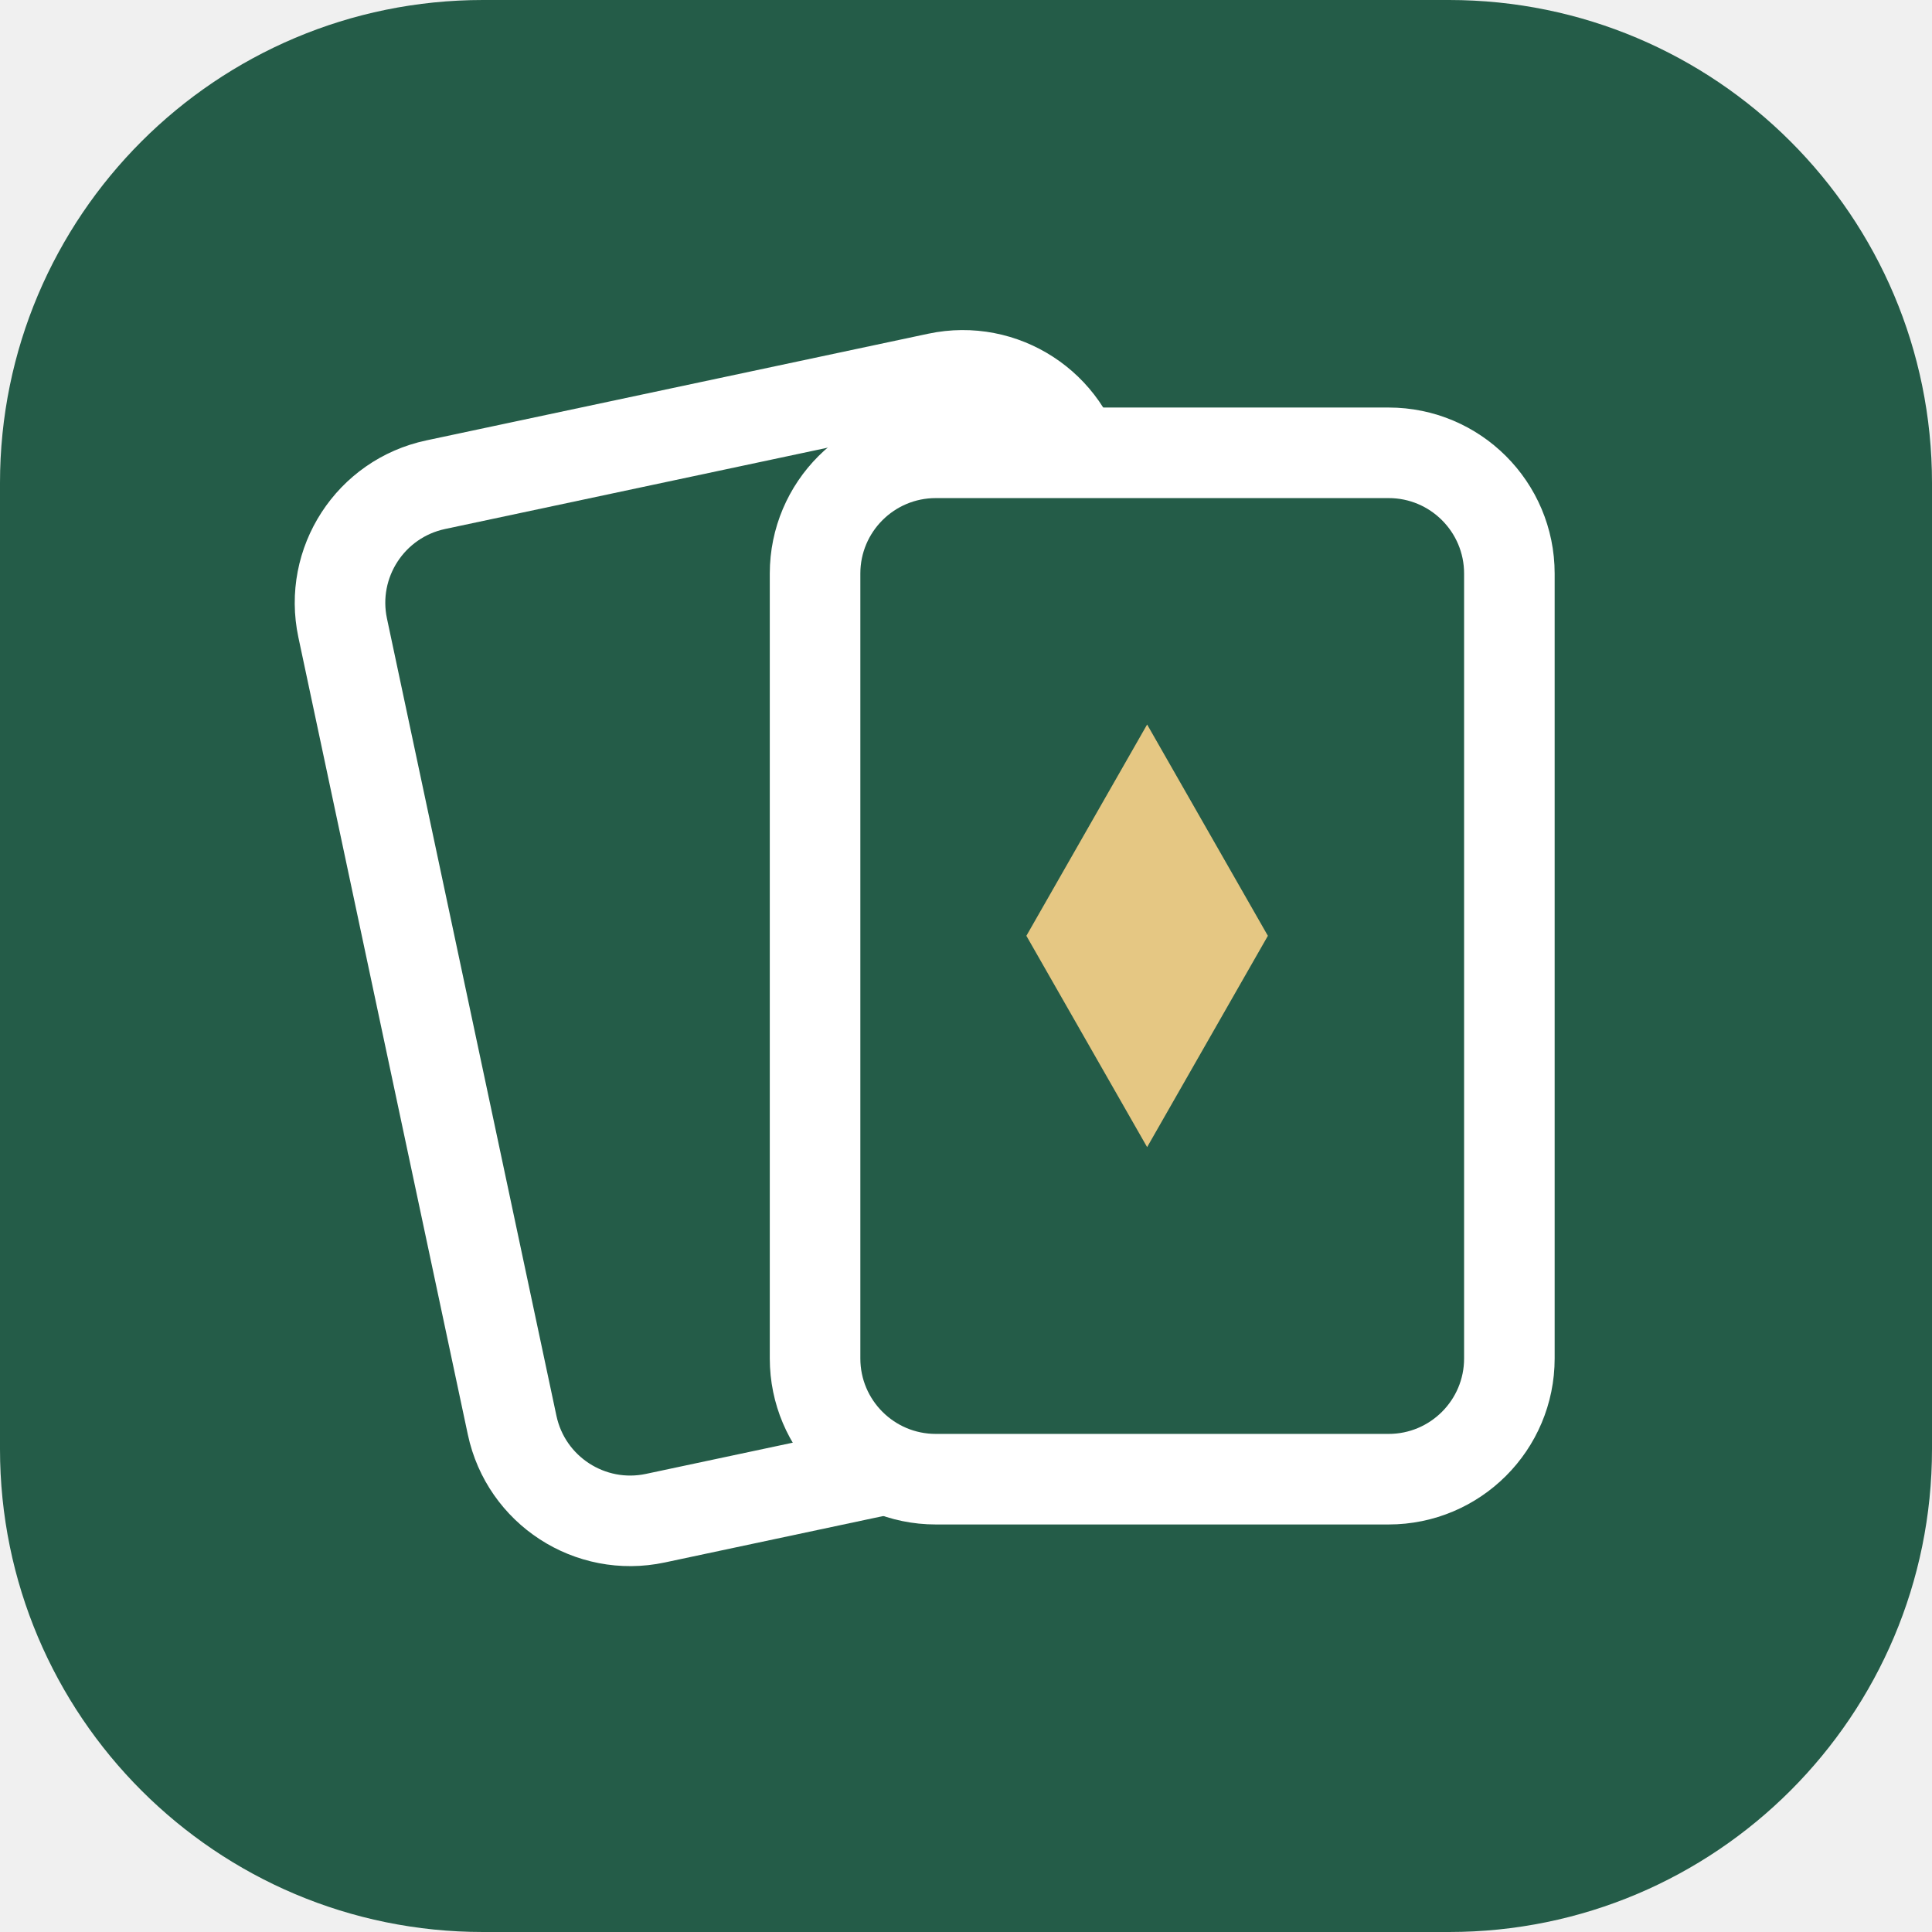
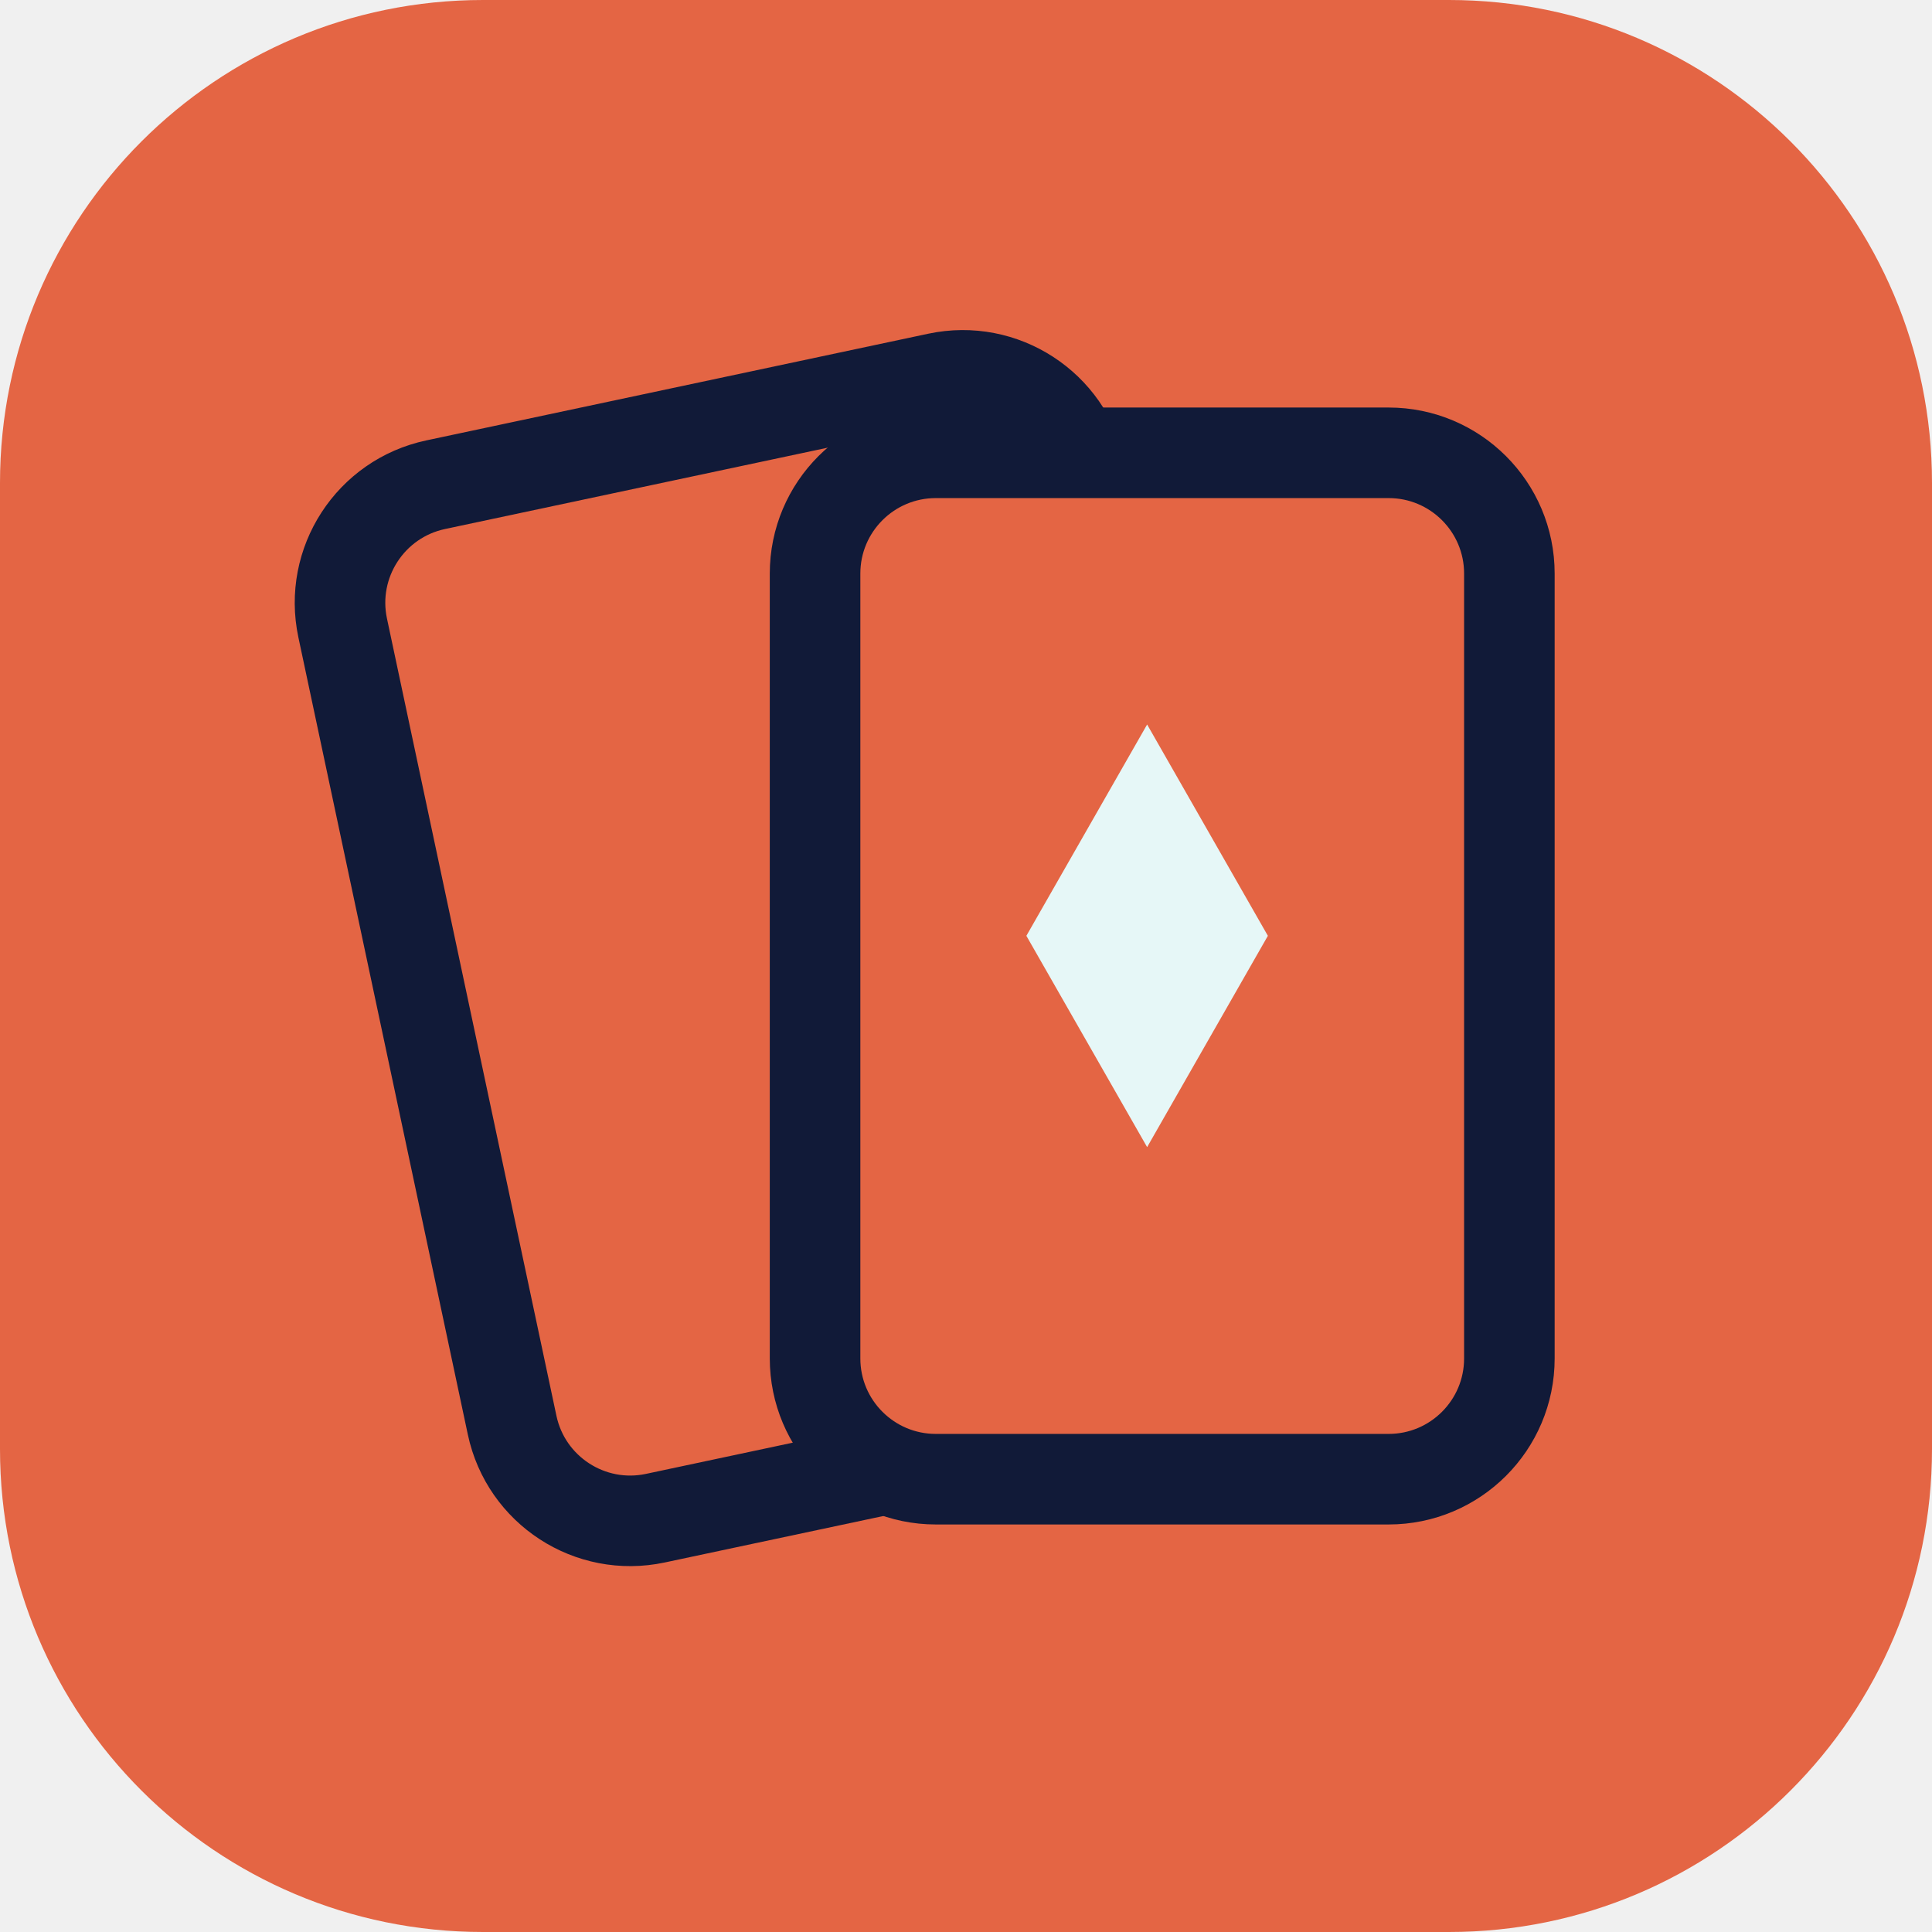
<svg xmlns="http://www.w3.org/2000/svg" viewBox="0 0 64 64">
-   <rect width="64" height="64" rx="16" fill="#245c48" />
-   <g fill="none" stroke="#fff" stroke-width="3">
+   <rect width="64" height="64" rx="16" fill="#e46544" />
+   <g fill="none" stroke="#111a38" stroke-width="3">
    <rect x="14" y="14" width="25" height="35" rx="4" transform="rotate(-12 26 32)" />
-     <rect x="27" y="15" width="23" height="34" rx="4" fill="#245c48" />
+     <rect x="27" y="15" width="23" height="34" rx="4" fill="#e46544" />
  </g>
-   <path d="m38 24 4 7-4 7-4-7z" fill="#e5c783" />
+   <path d="m38 24 4 7-4 7-4-7z" fill="#e6f7f7" />
</svg>
